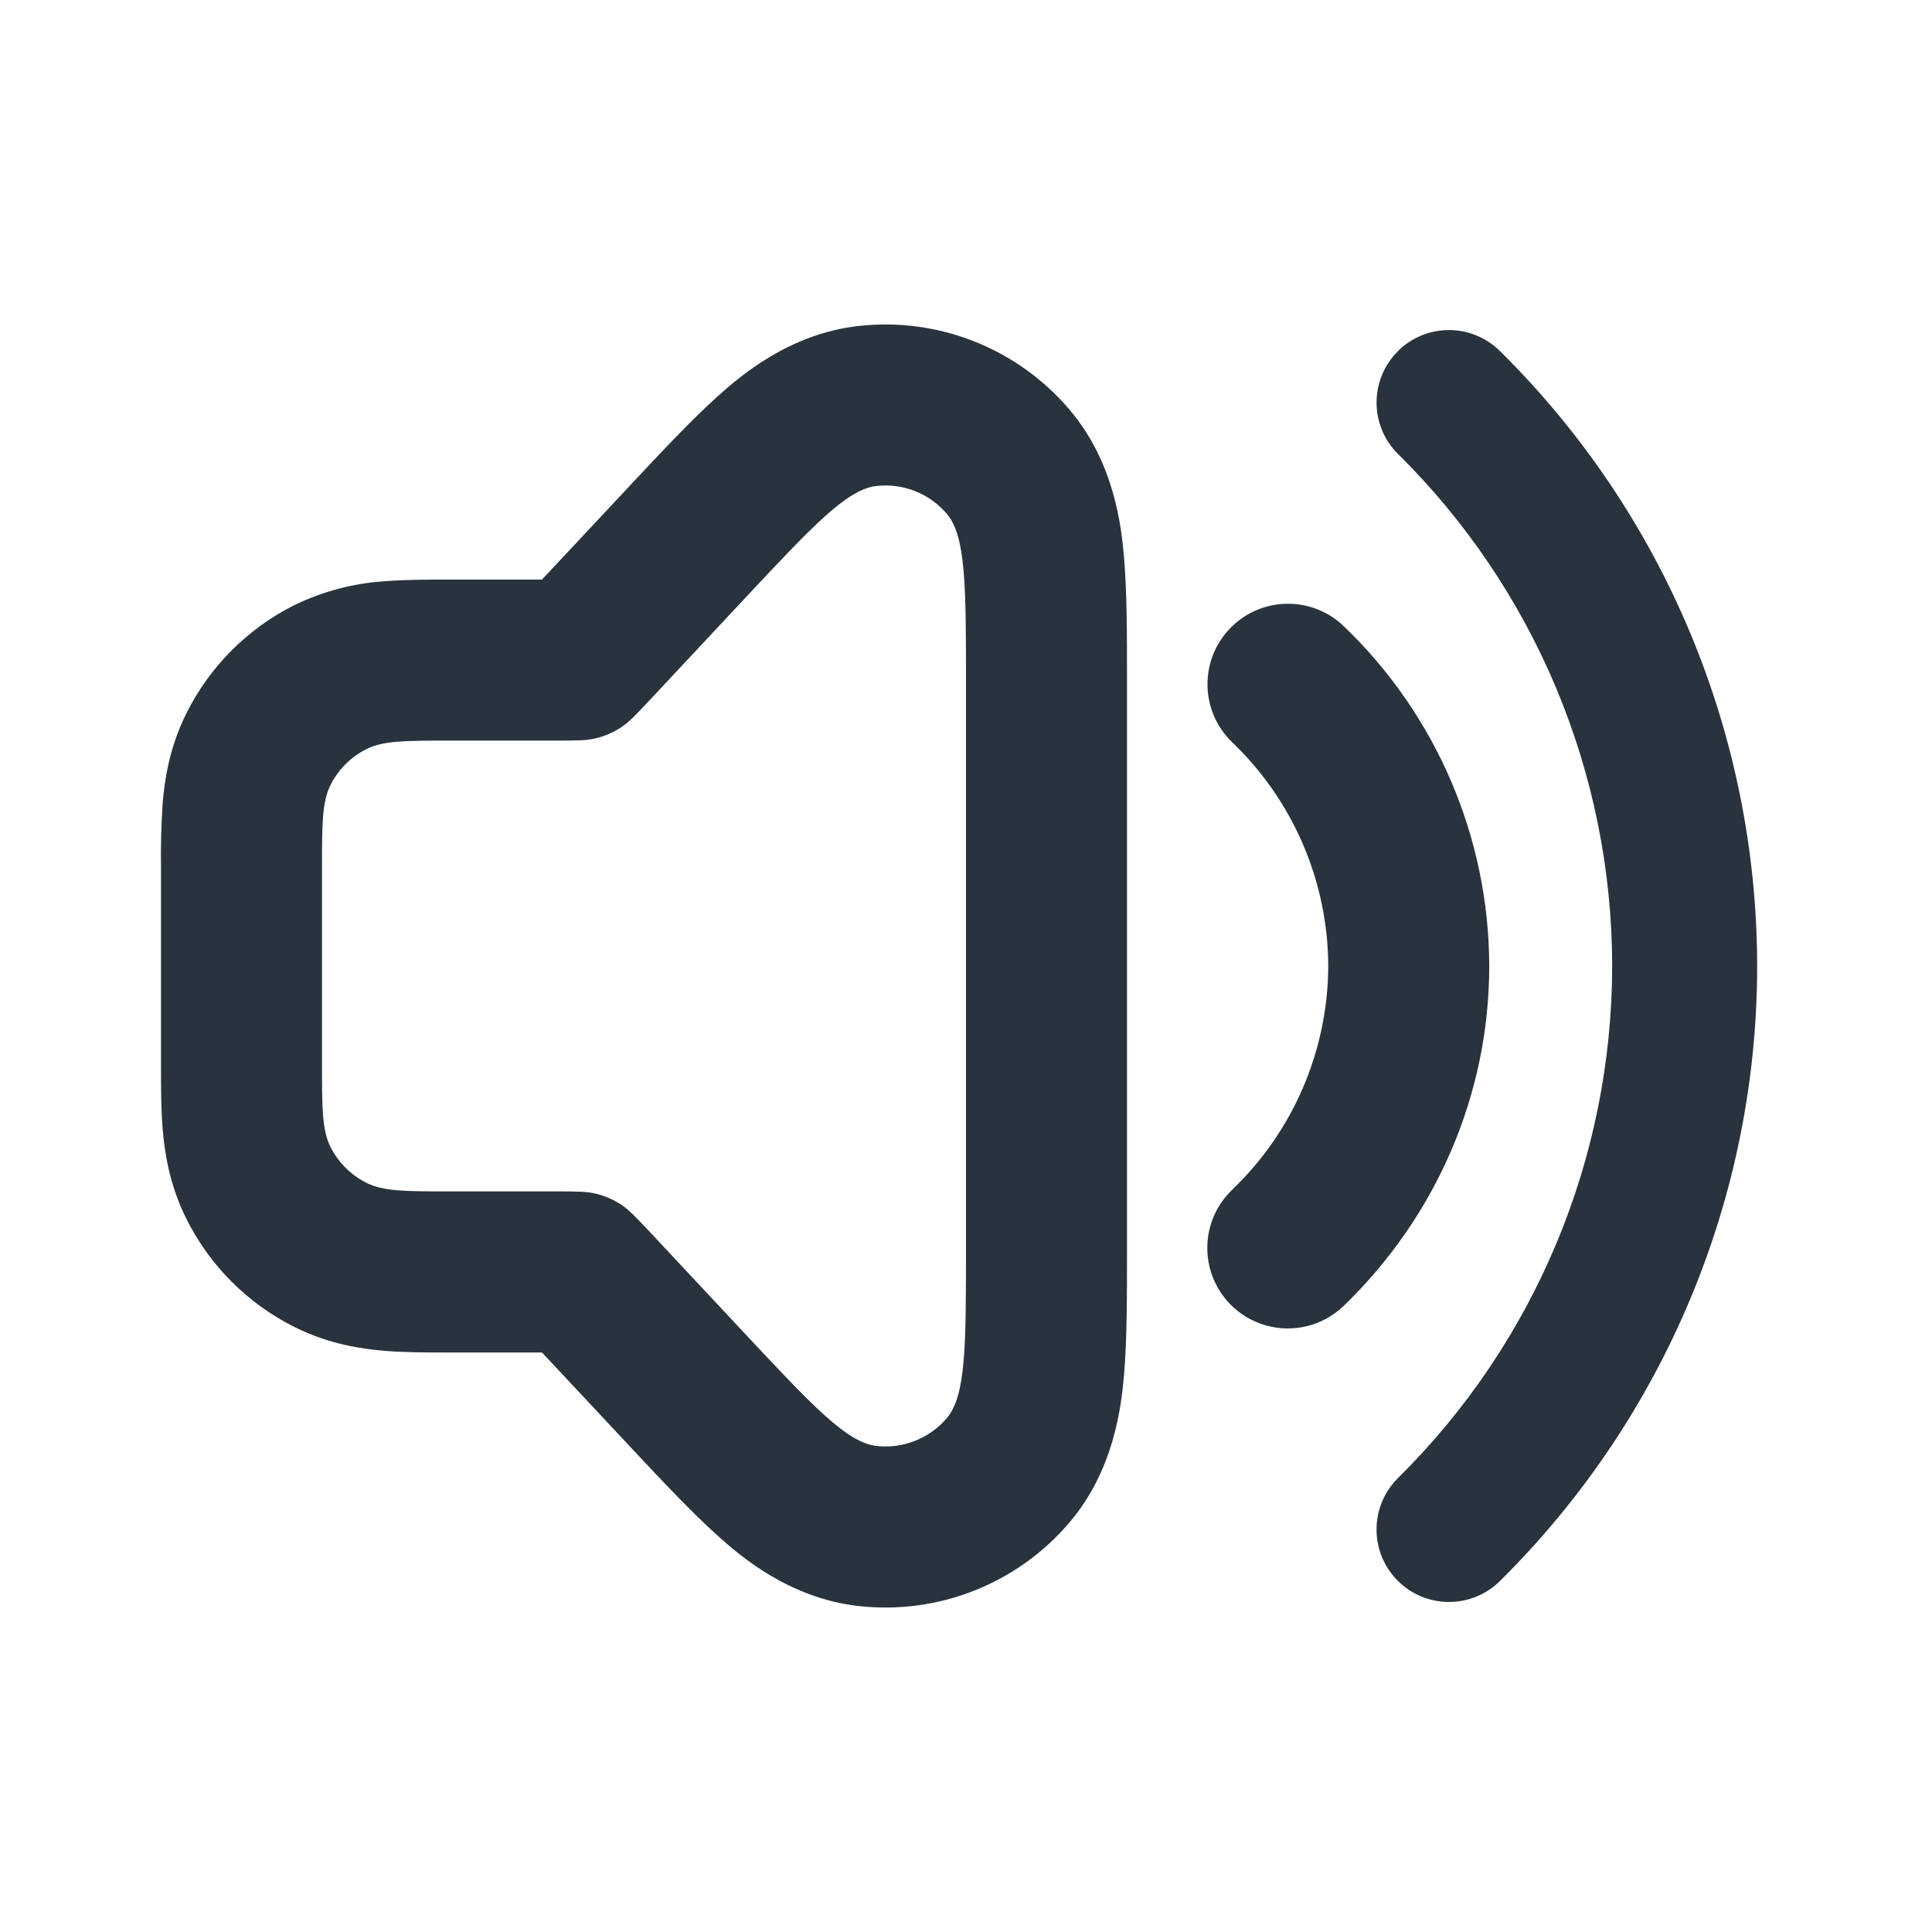
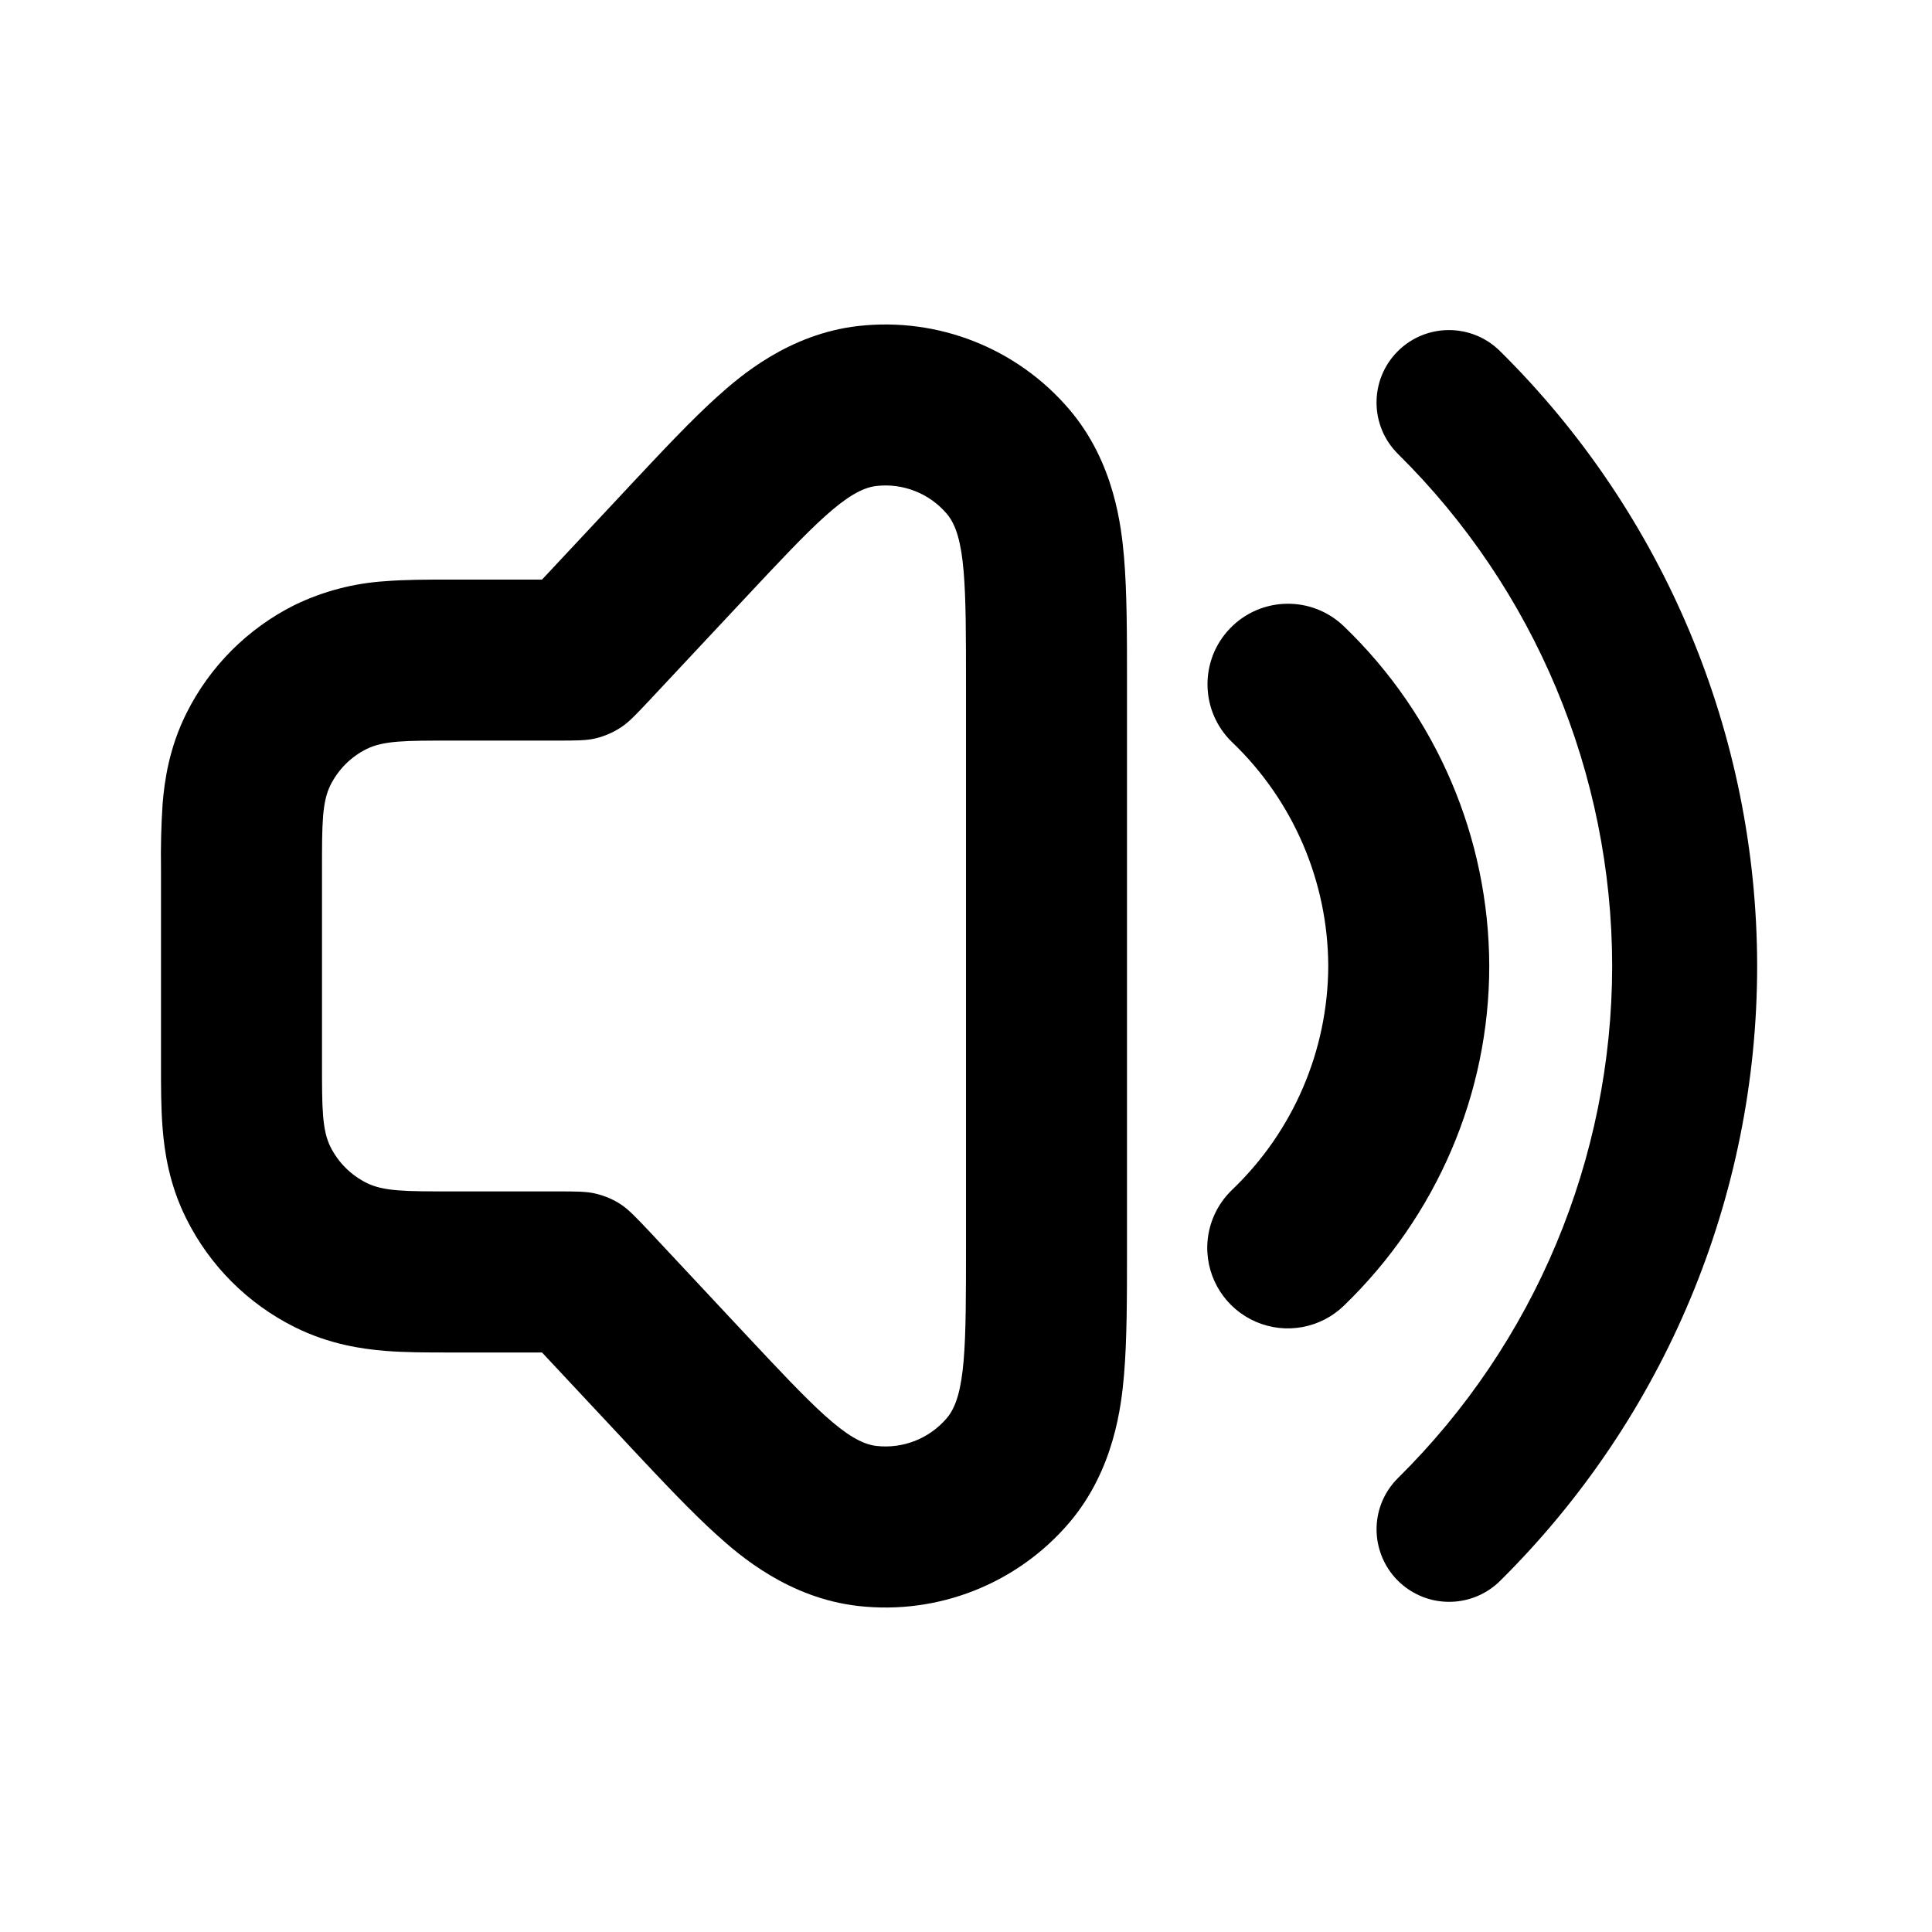
- <svg xmlns="http://www.w3.org/2000/svg" width="24" height="24" fill="none" viewBox="0 0 24 24">
-   <path fill="#28333E" fill-rule="evenodd" d="M6.733 7.2H5.545c-.235 0-.514 0-.761.02a3.016 3.016 0 0 0-1.125.296A3 3 0 0 0 2.316 8.86c-.215.43-.273.84-.296 1.125a9.858 9.858 0 0 0-.02.806v2.465c0 .235 0 .514.02.761.023.286.081.695.296 1.125a3 3 0 0 0 1.343 1.343c.43.215.84.273 1.125.296.247.02.526.02.76.02h1.189l1.056 1.129.05.054c.38.405.75.8 1.073 1.09.28.253.888.778 1.748.876a3 3 0 0 0 2.625-1.037c.561-.66.645-1.457.678-1.834.037-.433.037-.973.037-1.529V8.451c0-.556 0-1.096-.037-1.529-.033-.376-.117-1.175-.678-1.834A3 3 0 0 0 10.66 4.05c-.86.098-1.467.623-1.748.876-.323.29-.692.685-1.072 1.09l-.05.054L6.732 7.2Zm-.262.278Zm.644-.28Zm0 9.603Zm.597-1.84c.101.067.187.159.36.342l1.177 1.259c.848.906 1.272 1.358 1.638 1.4a1 1 0 0 0 .875-.346c.238-.28.238-.9.238-2.14V8.524c0-1.24 0-1.861-.238-2.141a1 1 0 0 0-.875-.346c-.366.042-.79.494-1.638 1.4l-1.178 1.26c-.172.183-.258.275-.36.341a1 1 0 0 1-.306.133c-.117.029-.243.029-.494.029H5.59c-.55 0-.826 0-1.037.105a1 1 0 0 0-.448.448C4 9.964 4 10.239 4 10.79v2.42c0 .55 0 .826.105 1.037a1 1 0 0 0 .448.447c.211.106.486.106 1.037.106h1.32c.252 0 .378 0 .495.029a.999.999 0 0 1 .307.133Zm7.569-7.156a1 1 0 0 1 1.414-.024A5.867 5.867 0 0 1 18.5 12c0 1.59-.654 3.106-1.805 4.219a1 1 0 1 1-1.39-1.438A3.867 3.867 0 0 0 16.5 12a3.867 3.867 0 0 0-1.195-2.781 1 1 0 0 1-.024-1.414Z" clip-rule="evenodd" />
-   <path fill="#28333E" fill-rule="evenodd" d="M17.36 4.367a.9.9 0 0 1 1.273-.006A10.751 10.751 0 0 1 21.828 12c0 2.867-1.15 5.615-3.195 7.64a.9.9 0 1 1-1.266-1.28 8.951 8.951 0 0 0 2.66-6.36 8.952 8.952 0 0 0-2.66-6.36.9.9 0 0 1-.006-1.273Z" clip-rule="evenodd" />
+ <svg xmlns="http://www.w3.org/2000/svg" width="24" height="24" viewBox="0 0 24 24">
+   <path fill-rule="evenodd" d="M6.733 7.2H5.545c-.235 0-.514 0-.761.02-.39.025-.773.125-1.125.296A3 3 0 0 0 2.316 8.86c-.215.43-.273.84-.296 1.125a9.86 9.86 0 0 0-.02.806v2.465c0 .235 0 .514.02.761.023.286.08.695.296 1.125a3 3 0 0 0 1.343 1.343c.43.215.84.273 1.125.296.247.02.526.02.76.02h1.189l1.056 1.129.05.054c.38.405.75.8 1.073 1.09.28.253.888.778 1.748.876a3.001 3.001 0 0 0 2.625-1.037c.56-.66.645-1.457.678-1.834.037-.433.037-.973.037-1.529V8.451c0-.556 0-1.096-.037-1.529-.033-.376-.117-1.175-.678-1.834A3 3 0 0 0 10.66 4.05c-.86.098-1.467.623-1.748.876-.323.29-.692.685-1.072 1.09l-.05.054L6.733 7.2Zm.979 7.761c.1.067.187.159.36.342l1.177 1.259c.848.906 1.272 1.358 1.638 1.4a1 1 0 0 0 .875-.346c.238-.28.238-.9.238-2.14V8.524c0-1.24 0-1.861-.238-2.141a1 1 0 0 0-.875-.346c-.366.042-.79.494-1.638 1.4L8.07 8.697c-.172.183-.258.275-.36.341a1 1 0 0 1-.306.133c-.117.029-.243.029-.494.029H5.59c-.55 0-.826 0-1.037.105a1 1 0 0 0-.448.448C4 9.964 4 10.239 4 10.79v2.42c0 .55 0 .826.105 1.037a1 1 0 0 0 .448.447c.21.106.486.106 1.037.106h1.32c.252 0 .378 0 .495.029.109.027.213.07.307.132Zm7.569-7.156a1 1 0 0 1 1.414-.024A5.867 5.867 0 0 1 18.5 12c0 1.59-.654 3.106-1.805 4.219a1.001 1.001 0 0 1-1.698-.735 1 1 0 0 1 .308-.703A3.867 3.867 0 0 0 16.5 12a3.867 3.867 0 0 0-1.195-2.781 1 1 0 0 1-.024-1.414Z" clip-rule="evenodd" />
+   <path fill-rule="evenodd" d="M17.36 4.367a.9.9 0 0 1 1.273-.006A10.752 10.752 0 0 1 21.828 12c0 2.867-1.15 5.615-3.195 7.64a.901.901 0 0 1-1.463-.99.901.901 0 0 1 .197-.29 8.951 8.951 0 0 0 2.66-6.36 8.953 8.953 0 0 0-2.66-6.36.9.9 0 0 1-.007-1.273Z" clip-rule="evenodd" />
</svg>
